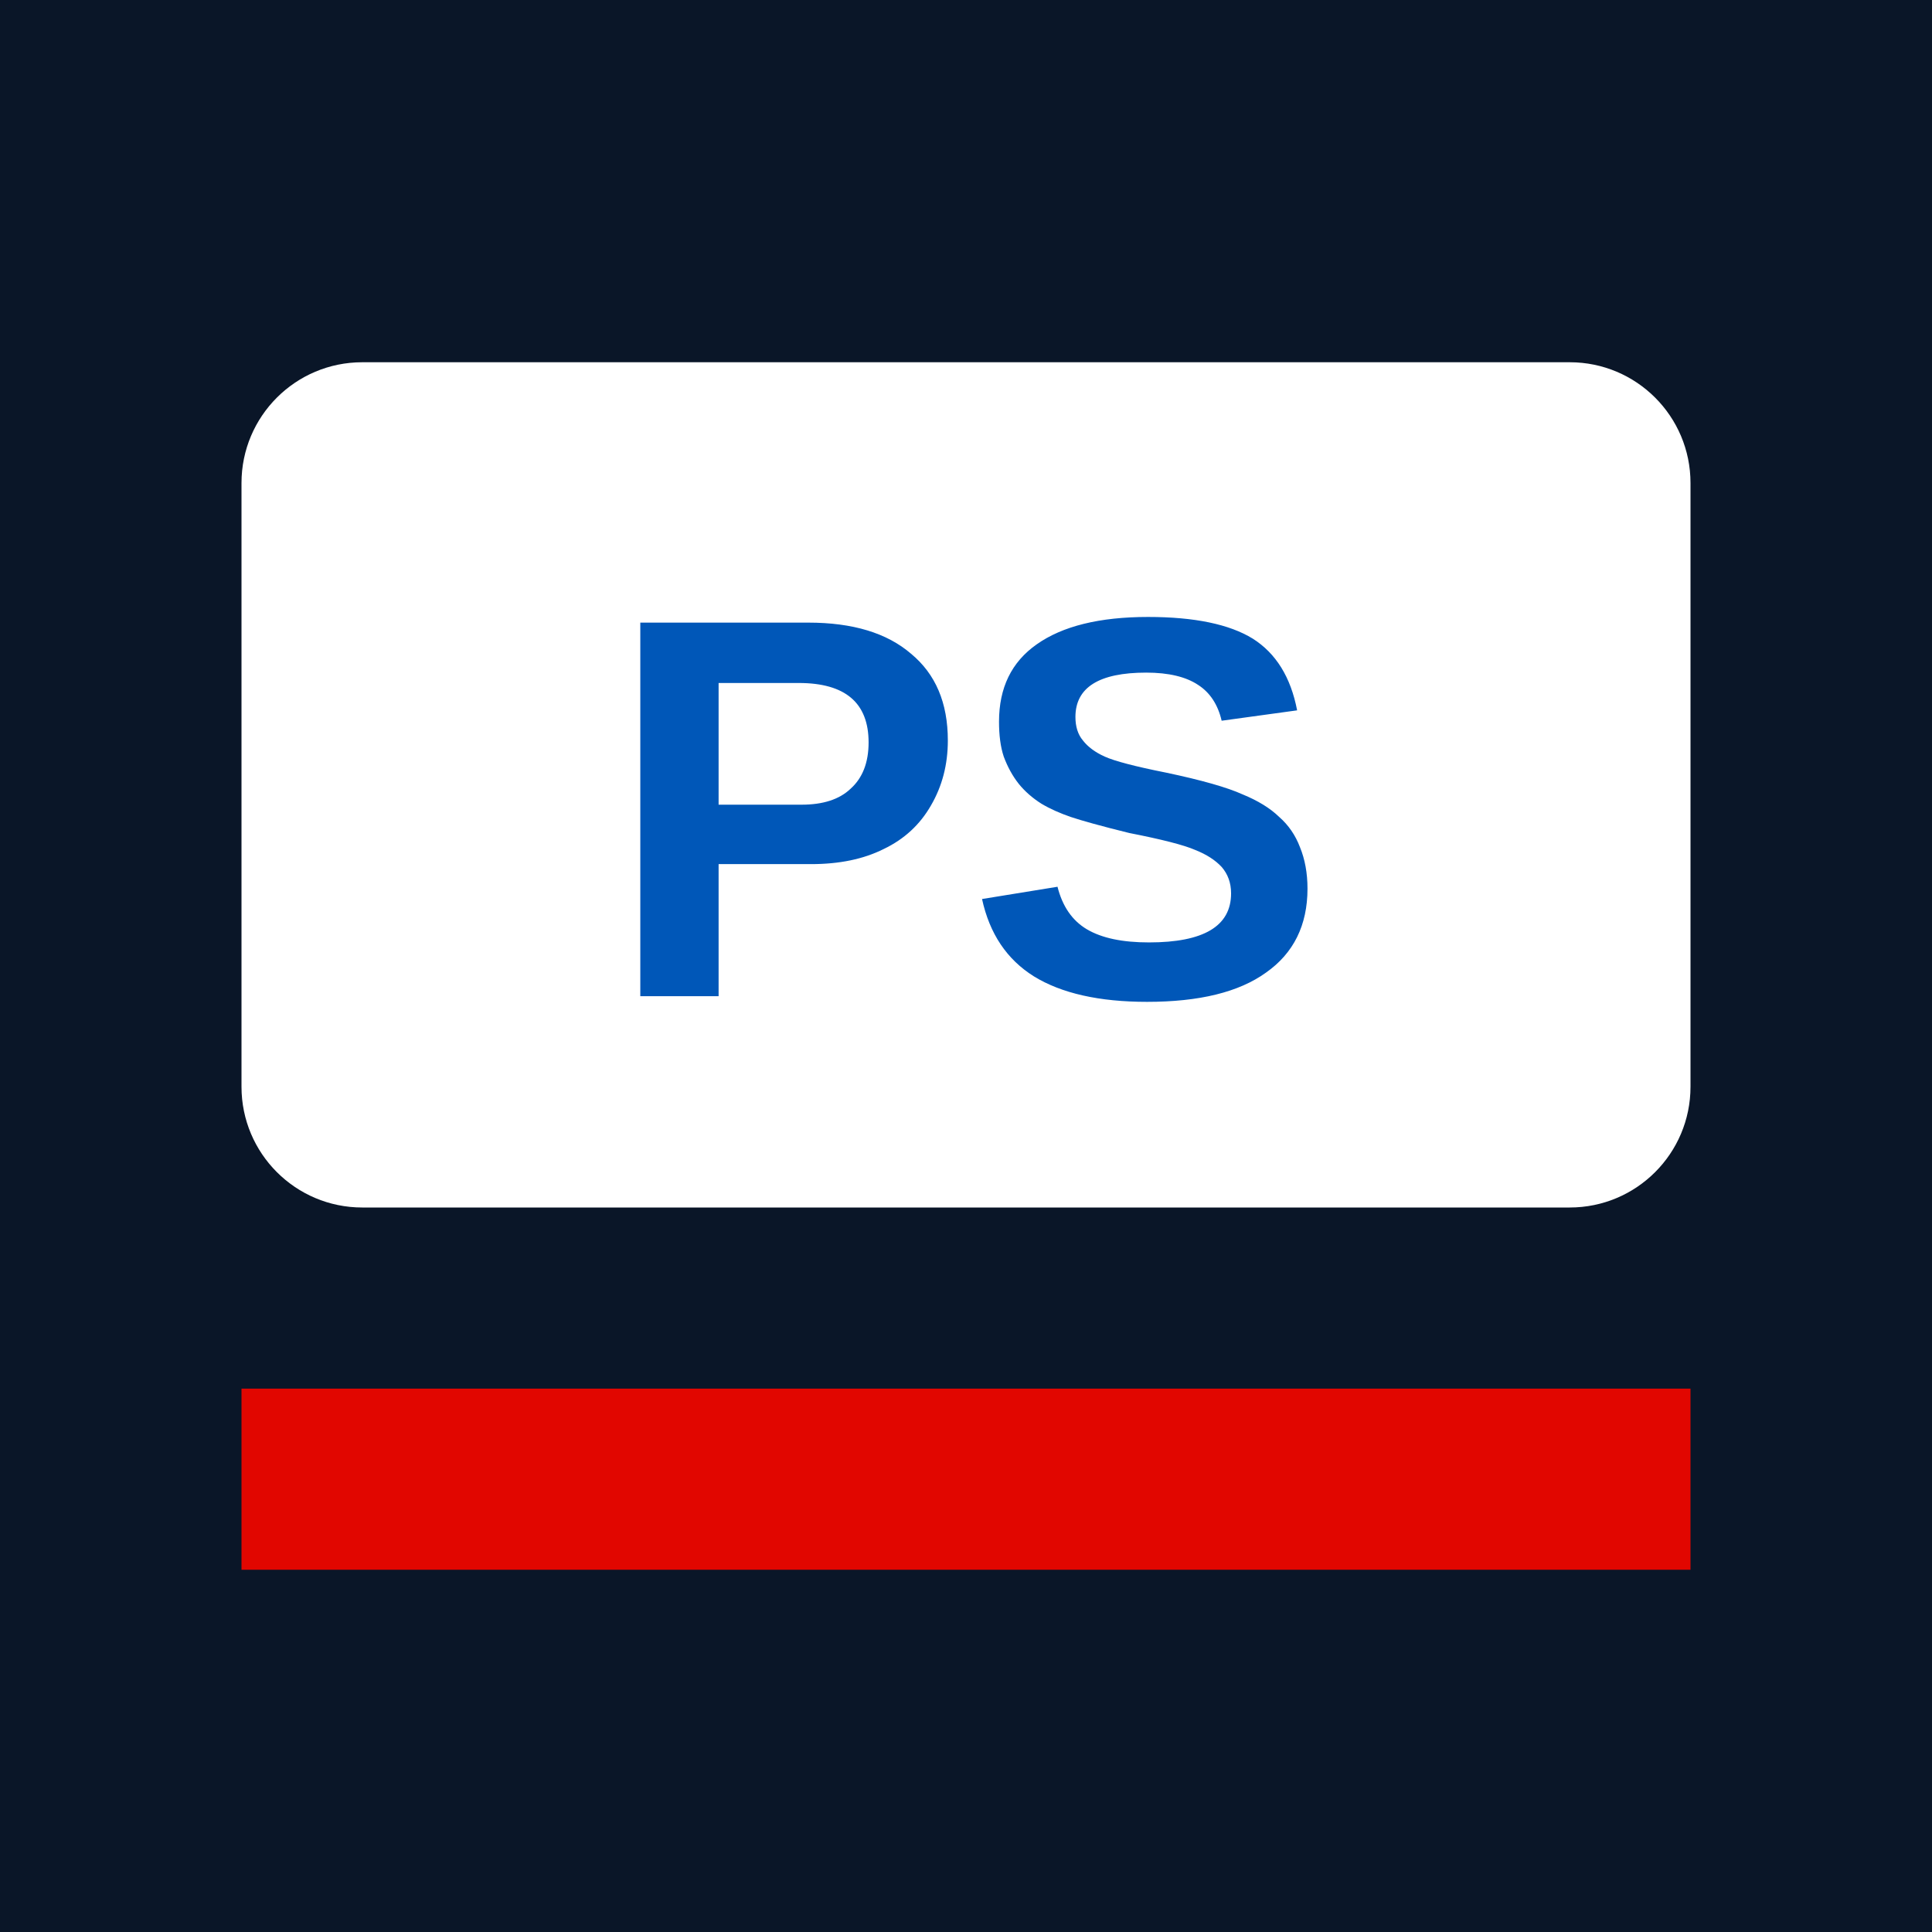
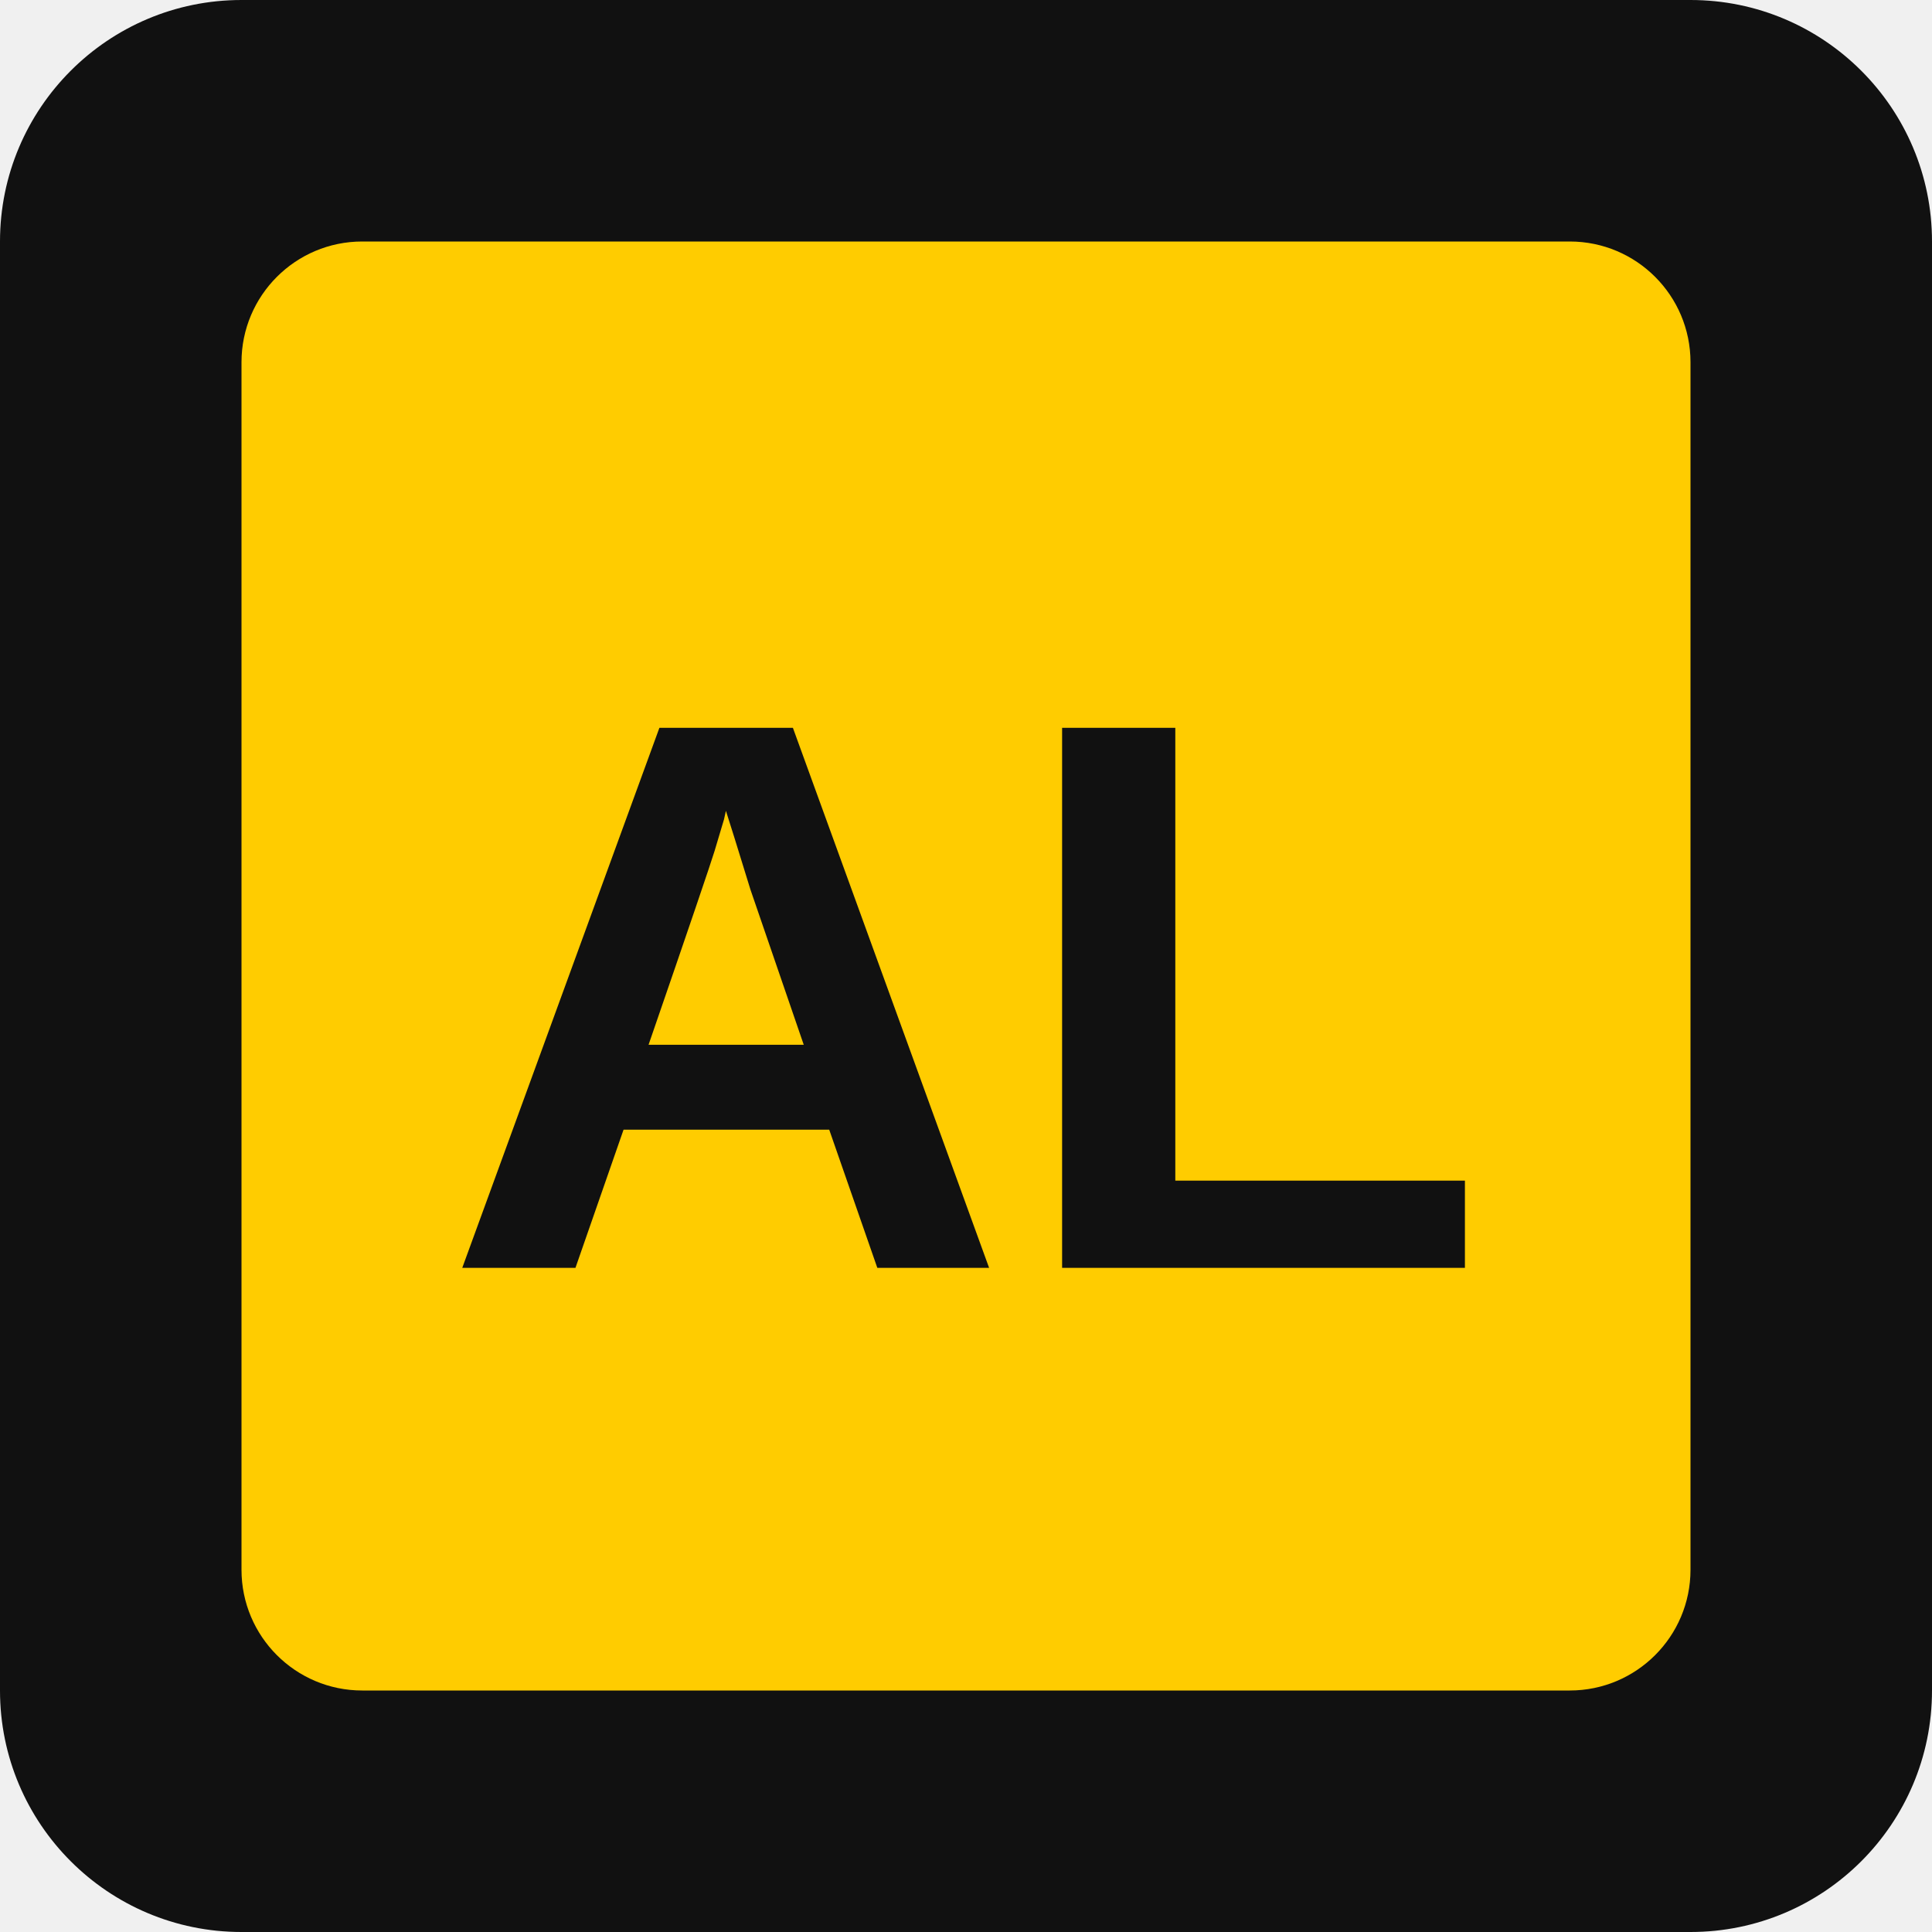
- <svg xmlns="http://www.w3.org/2000/svg" viewBox="0 0 32 32">
-   <rect width="32" height="32" fill="#0A1628" />
-   <rect x="4" y="6" width="24" height="14" rx="2" fill="#FFFFFF" />
-   <text x="16" y="16.5" text-anchor="middle" font-family="Arial, sans-serif" font-size="9" font-weight="700" fill="#0057B8">PS</text>
-   <rect x="4" y="23" width="24" height="3" fill="#E10600" />
+ <svg xmlns="http://www.w3.org/2000/svg" viewBox="0 0 64 64" role="img" aria-label="Amazinglee">
+   <rect width="64" height="64" rx="8" fill="#111111" />
+   <rect x="8" y="8" width="48" height="48" rx="4" fill="#ffcc00" />
+   <text x="32" y="42" text-anchor="middle" font-family="Arial Narrow, Arial, sans-serif" font-size="26" font-weight="700" fill="#111111">AL</text>
</svg>
